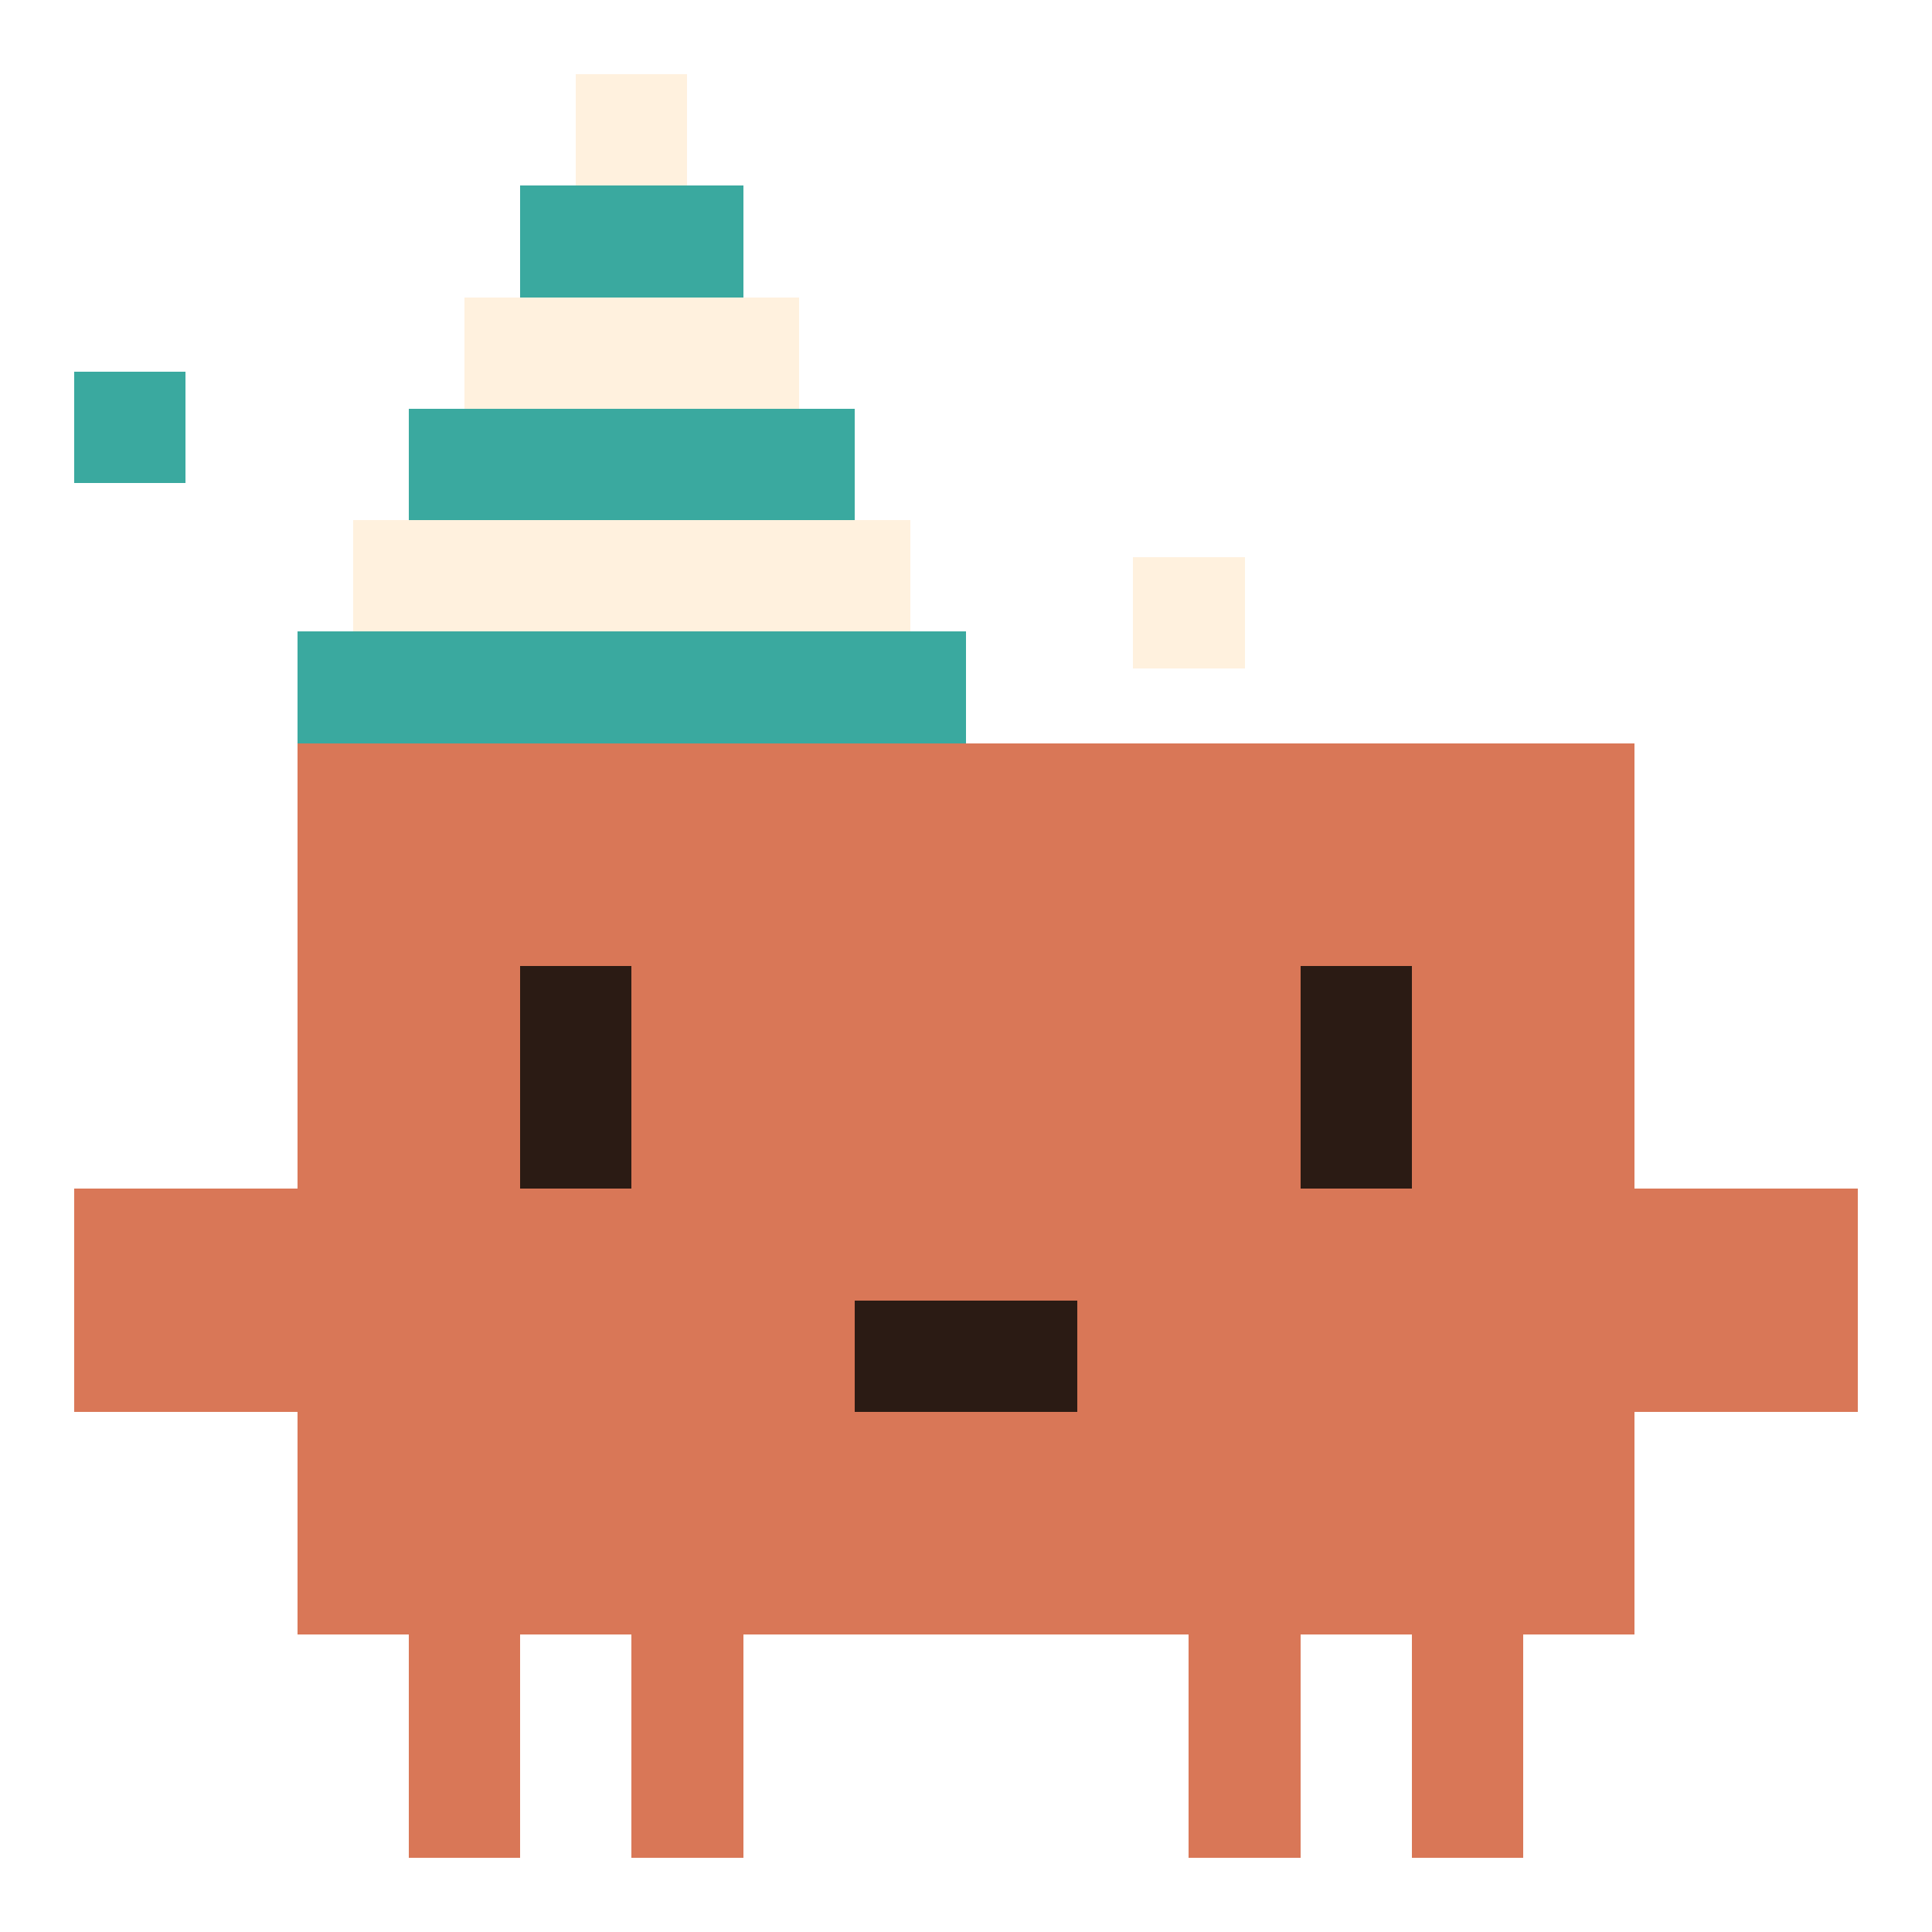
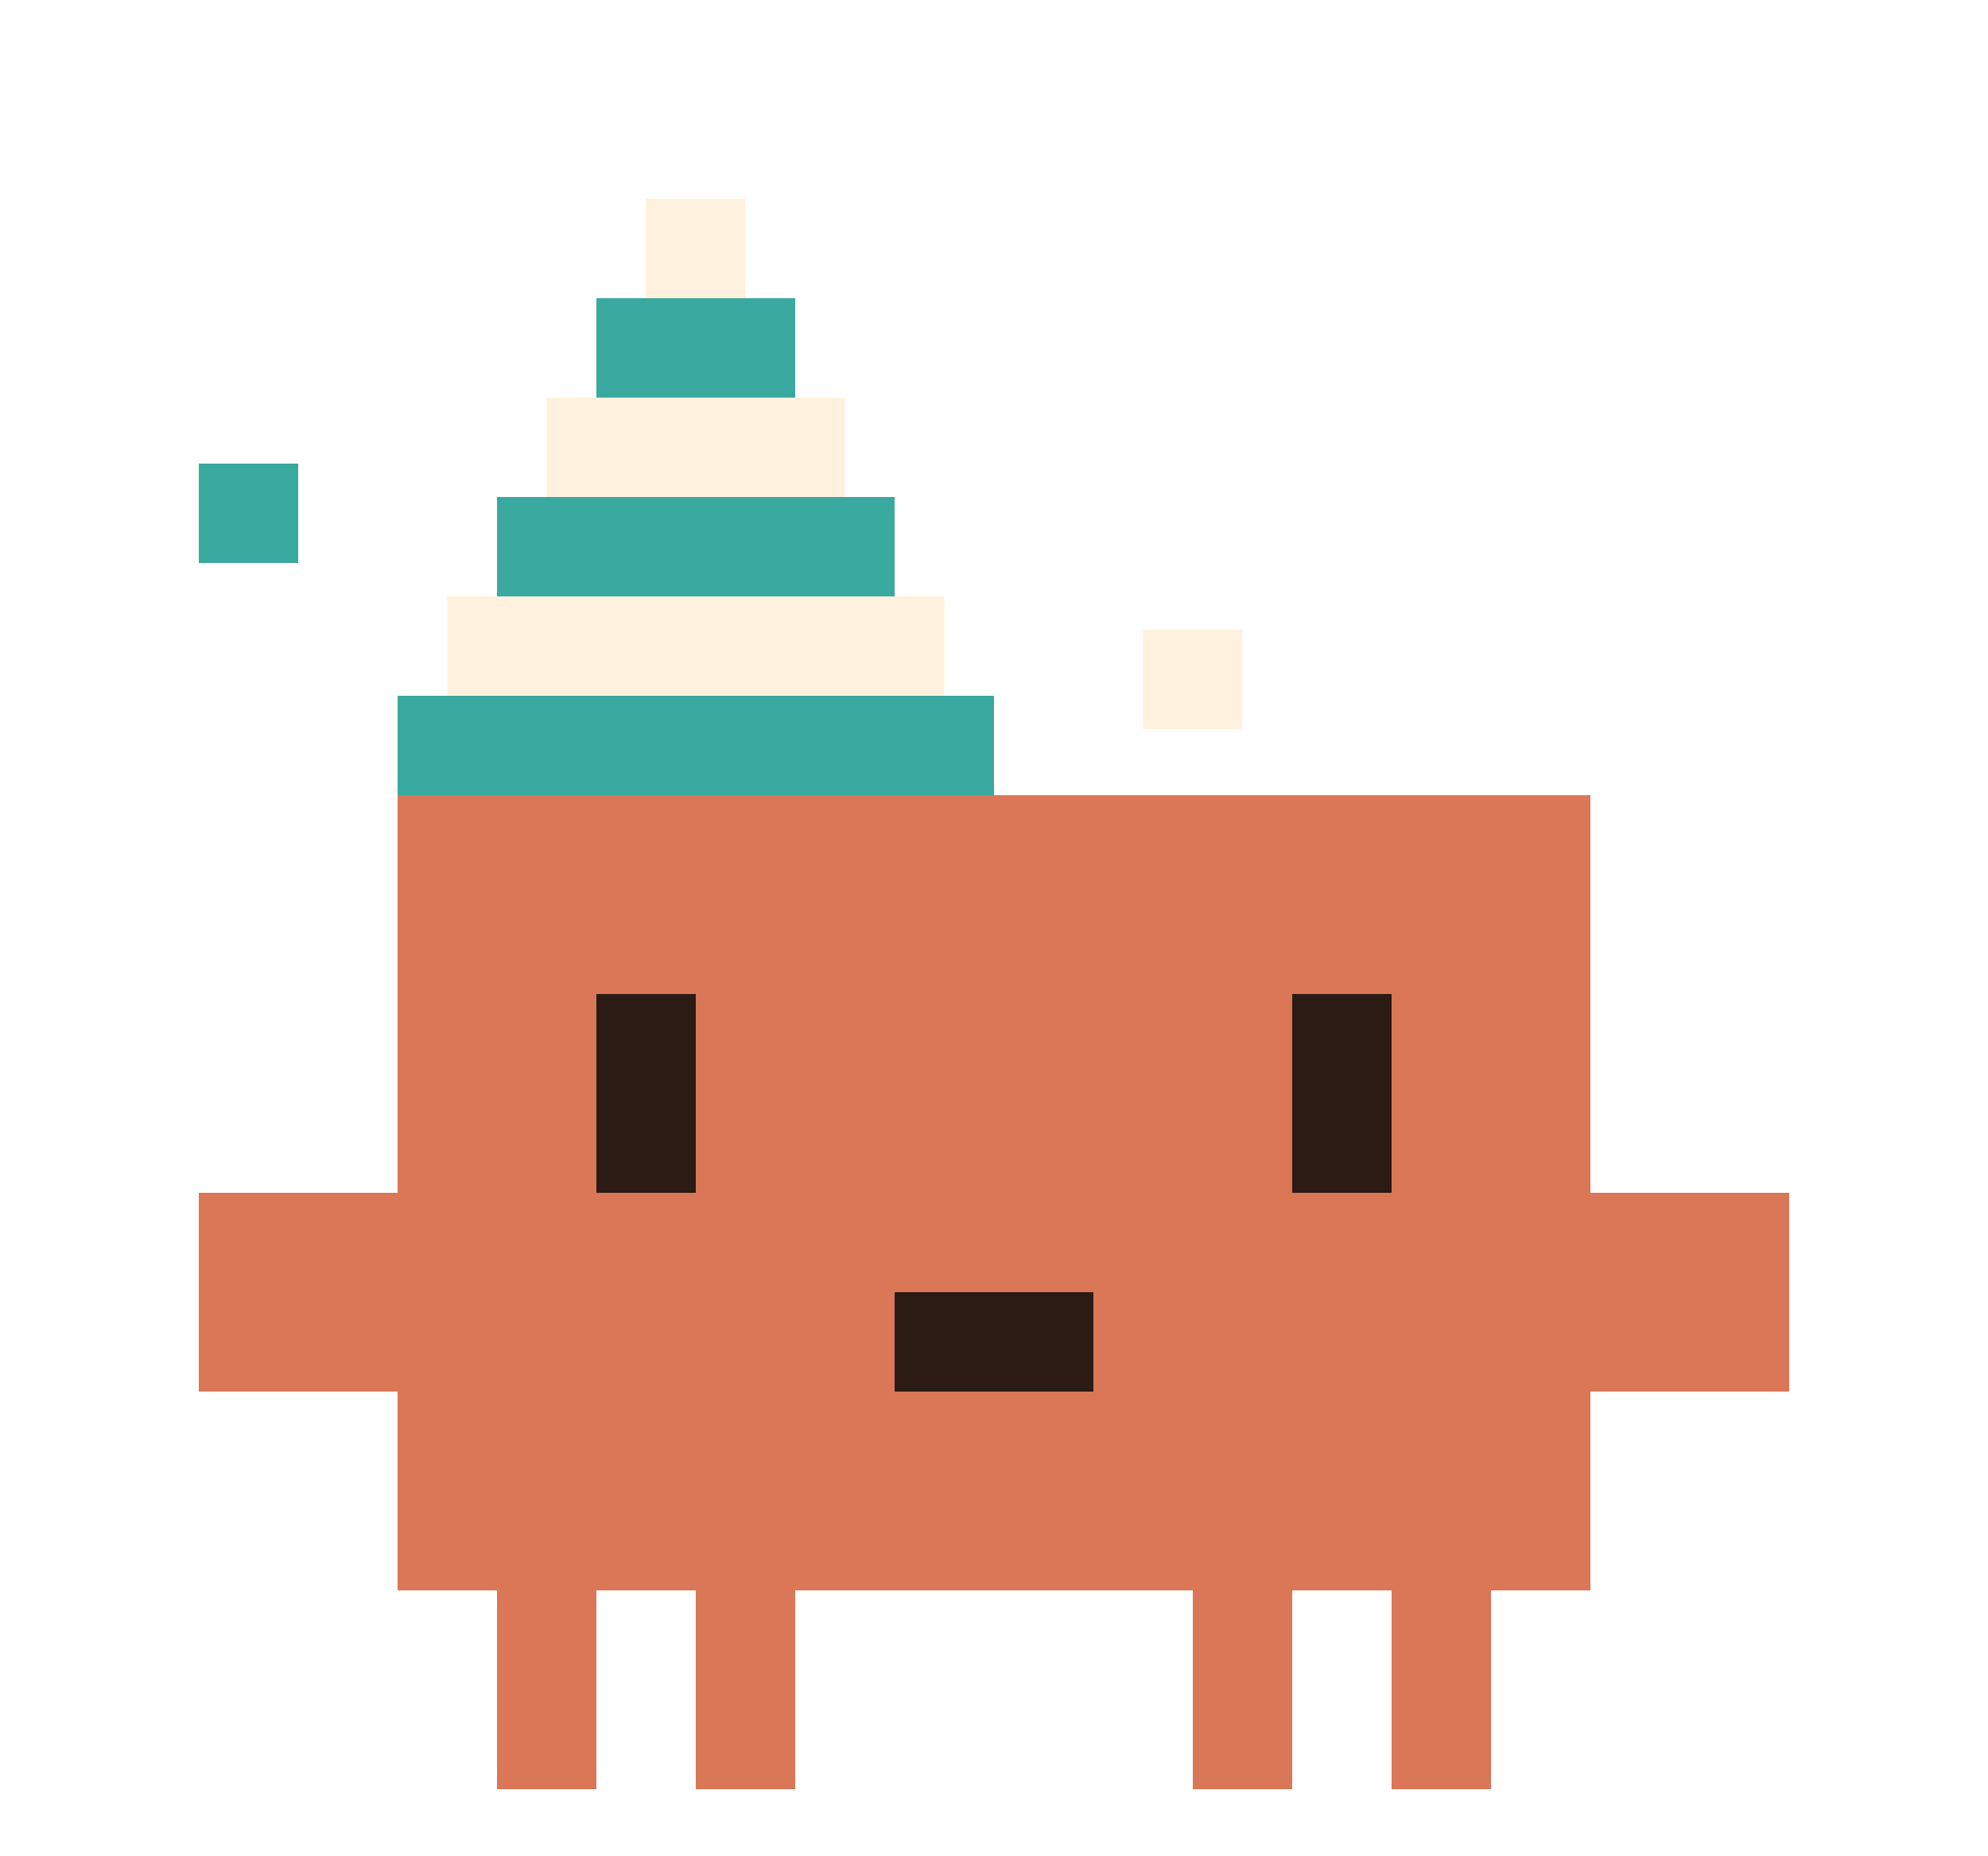
- <svg xmlns="http://www.w3.org/2000/svg" viewBox="-1 -5 26 26" shape-rendering="crispEdges">
+ <svg xmlns="http://www.w3.org/2000/svg" viewBox="-3 -7 30 28" shape-rendering="crispEdges">
  <path fill="#D97757" d="M3 5H21V17H3ZM0 11H3V14H0ZM21 11H24V14H21ZM4.5 17H6V20H4.5ZM7.5 17H9V20H7.5ZM15 17H16.5V20H15ZM18 17H19.5V20H18Z" />
  <path fill="#2B1B14" d="M6 8H7.5V11H6ZM16.5 8H18V11H16.5ZM10.5 12.5H13.5V14H10.5Z" />
-   <path fill="#3AA99F" d="M3 3.5H12V5H3ZM4.5 0.5H10.5V2H4.5ZM6 -2.5H9V-1H6Z" />
-   <path fill="#FFF1DE" d="M3.75 2H11.25V3.5H3.75ZM5.25 -1H9.75V0.5H5.25ZM6.75 -4H8.25V-2.5H6.75Z" />
-   <path fill="#3AA99F" d="M0 0H1.5V1.5H0Z" />
-   <path fill="#FFF1DE" d="M14.25 2.5H15.75V4H14.25Z" />
+   <g id="hat" shape-rendering="geometricPrecision">
+     <path fill="#3AA99F" d="M3 3.5H12V5H3ZM4.5 0.5H10.5V2H4.5ZM6 -2.5H9V-1H6Z" />
+     <path fill="#FFF1DE" d="M3.75 2H11.25V3.5H3.75ZM5.25 -1H9.75V0.5H5.25ZM6.75 -4H8.25V-2.5H6.75Z" />
+   </g>
+   <path id="confetti1" fill="#3AA99F" d="M0 0H1.5V1.5H0Z" />
+   <path id="confetti2" fill="#FFF1DE" d="M14.25 2.5H15.75V4H14.25Z" />
+   <path id="confetti3" fill="#FFF1DE" opacity="0" d="M0.75 -4H2.25V-2.5H0.75Z" />
+   <path id="confetti4" fill="#3AA99F" opacity="0" d="M12 -2.5H13.5V-1H12Z" />
</svg>
